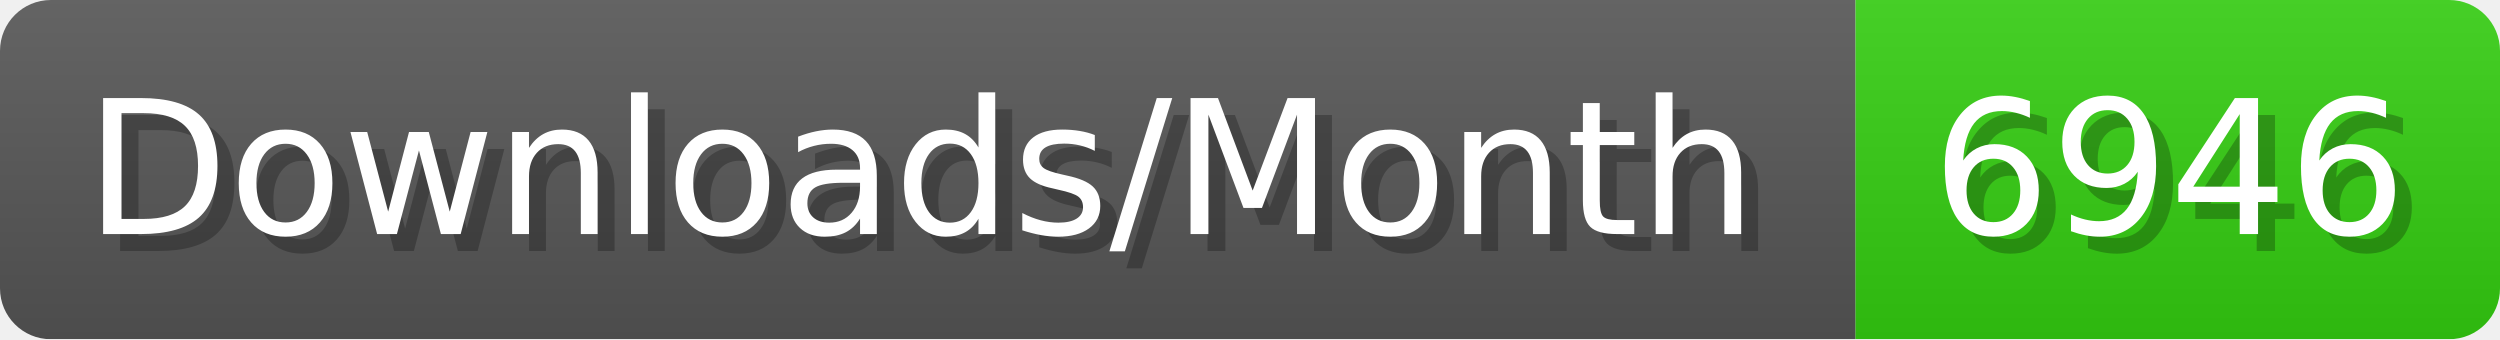
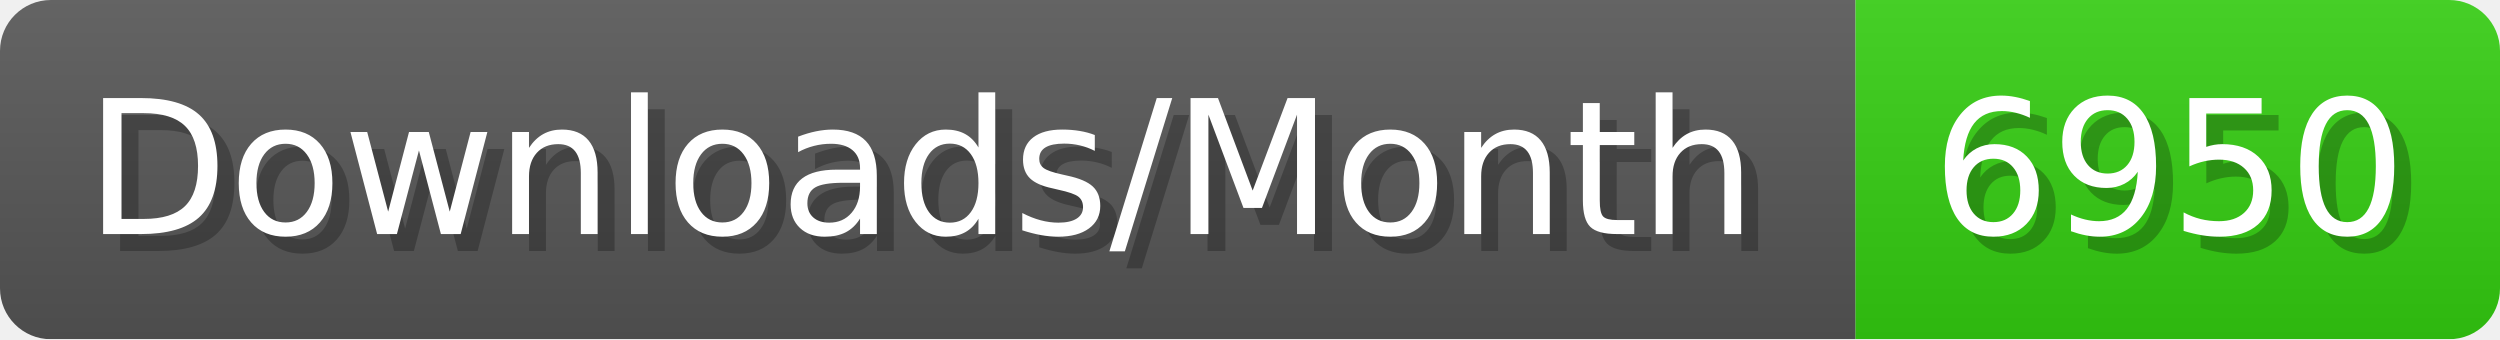
- <svg xmlns="http://www.w3.org/2000/svg" width="147.4" height="20" viewBox="0 0 1474 200" role="img" aria-label="Downloads/Month: 6946">
+ <svg xmlns="http://www.w3.org/2000/svg" width="147.4" height="20" viewBox="0 0 1474 200" role="img" aria-label="Downloads/Month: 6950">
  <linearGradient id="YlXUI" x2="0" y2="100%">
    <stop offset="0" stop-opacity=".1" stop-color="#EEE" />
    <stop offset="1" stop-opacity=".1" />
  </linearGradient>
  <mask id="JHhop">
    <rect width="1474" height="200" rx="30" fill="#FFF" />
  </mask>
  <g mask="url(#JHhop)">
    <rect width="1094" height="200" fill="#555" />
    <rect width="380" height="200" fill="#3C1" x="1094" />
    <rect width="1474" height="200" fill="url(#YlXUI)" />
  </g>
  <g aria-hidden="true" fill="#fff" text-anchor="start" font-family="Verdana,DejaVu Sans,sans-serif" font-size="110">
    <text x="60" y="148" textLength="994" fill="#000" opacity="0.25">Downloads/Month</text>
    <text x="50" y="138" textLength="994">Downloads/Month</text>
-     <text x="1149" y="148" textLength="280" fill="#000" opacity="0.25">6946</text>
-     <text x="1139" y="138" textLength="280">6946</text>
+     <text x="1149" y="148" textLength="280" fill="#000" opacity="0.25">6950</text>
+     <text x="1139" y="138" textLength="280">6950</text>
  </g>
</svg>
